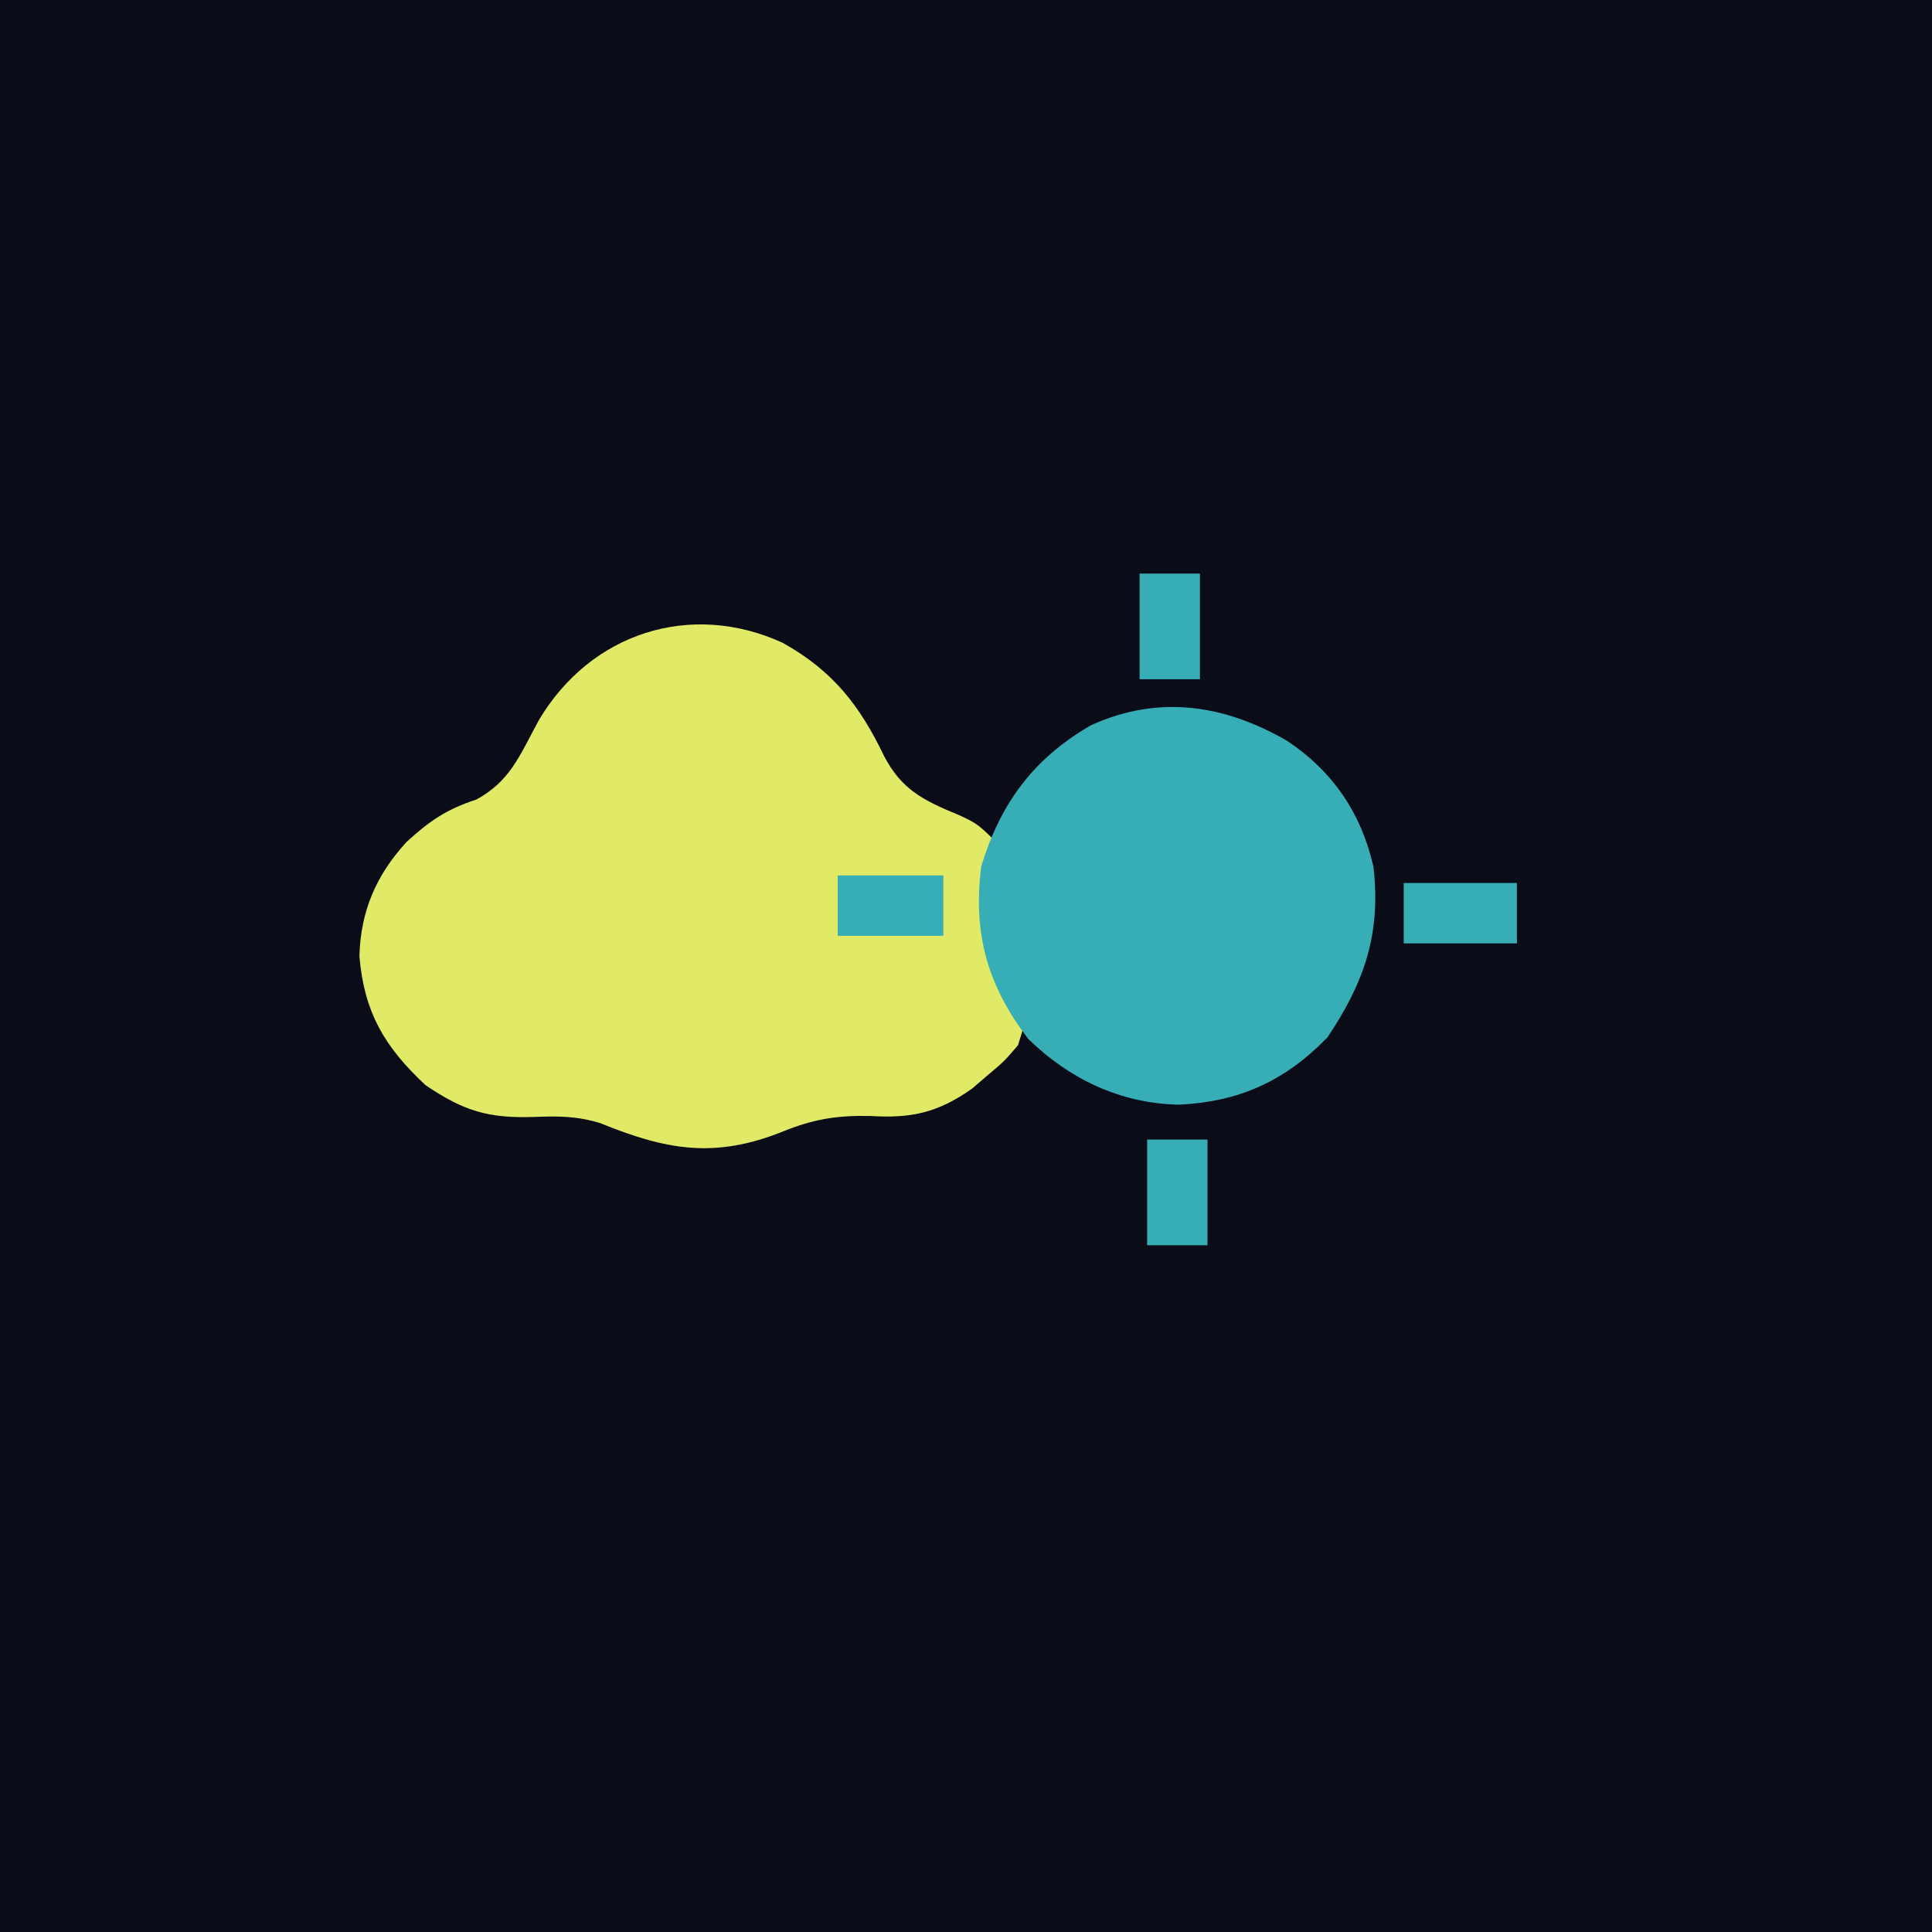
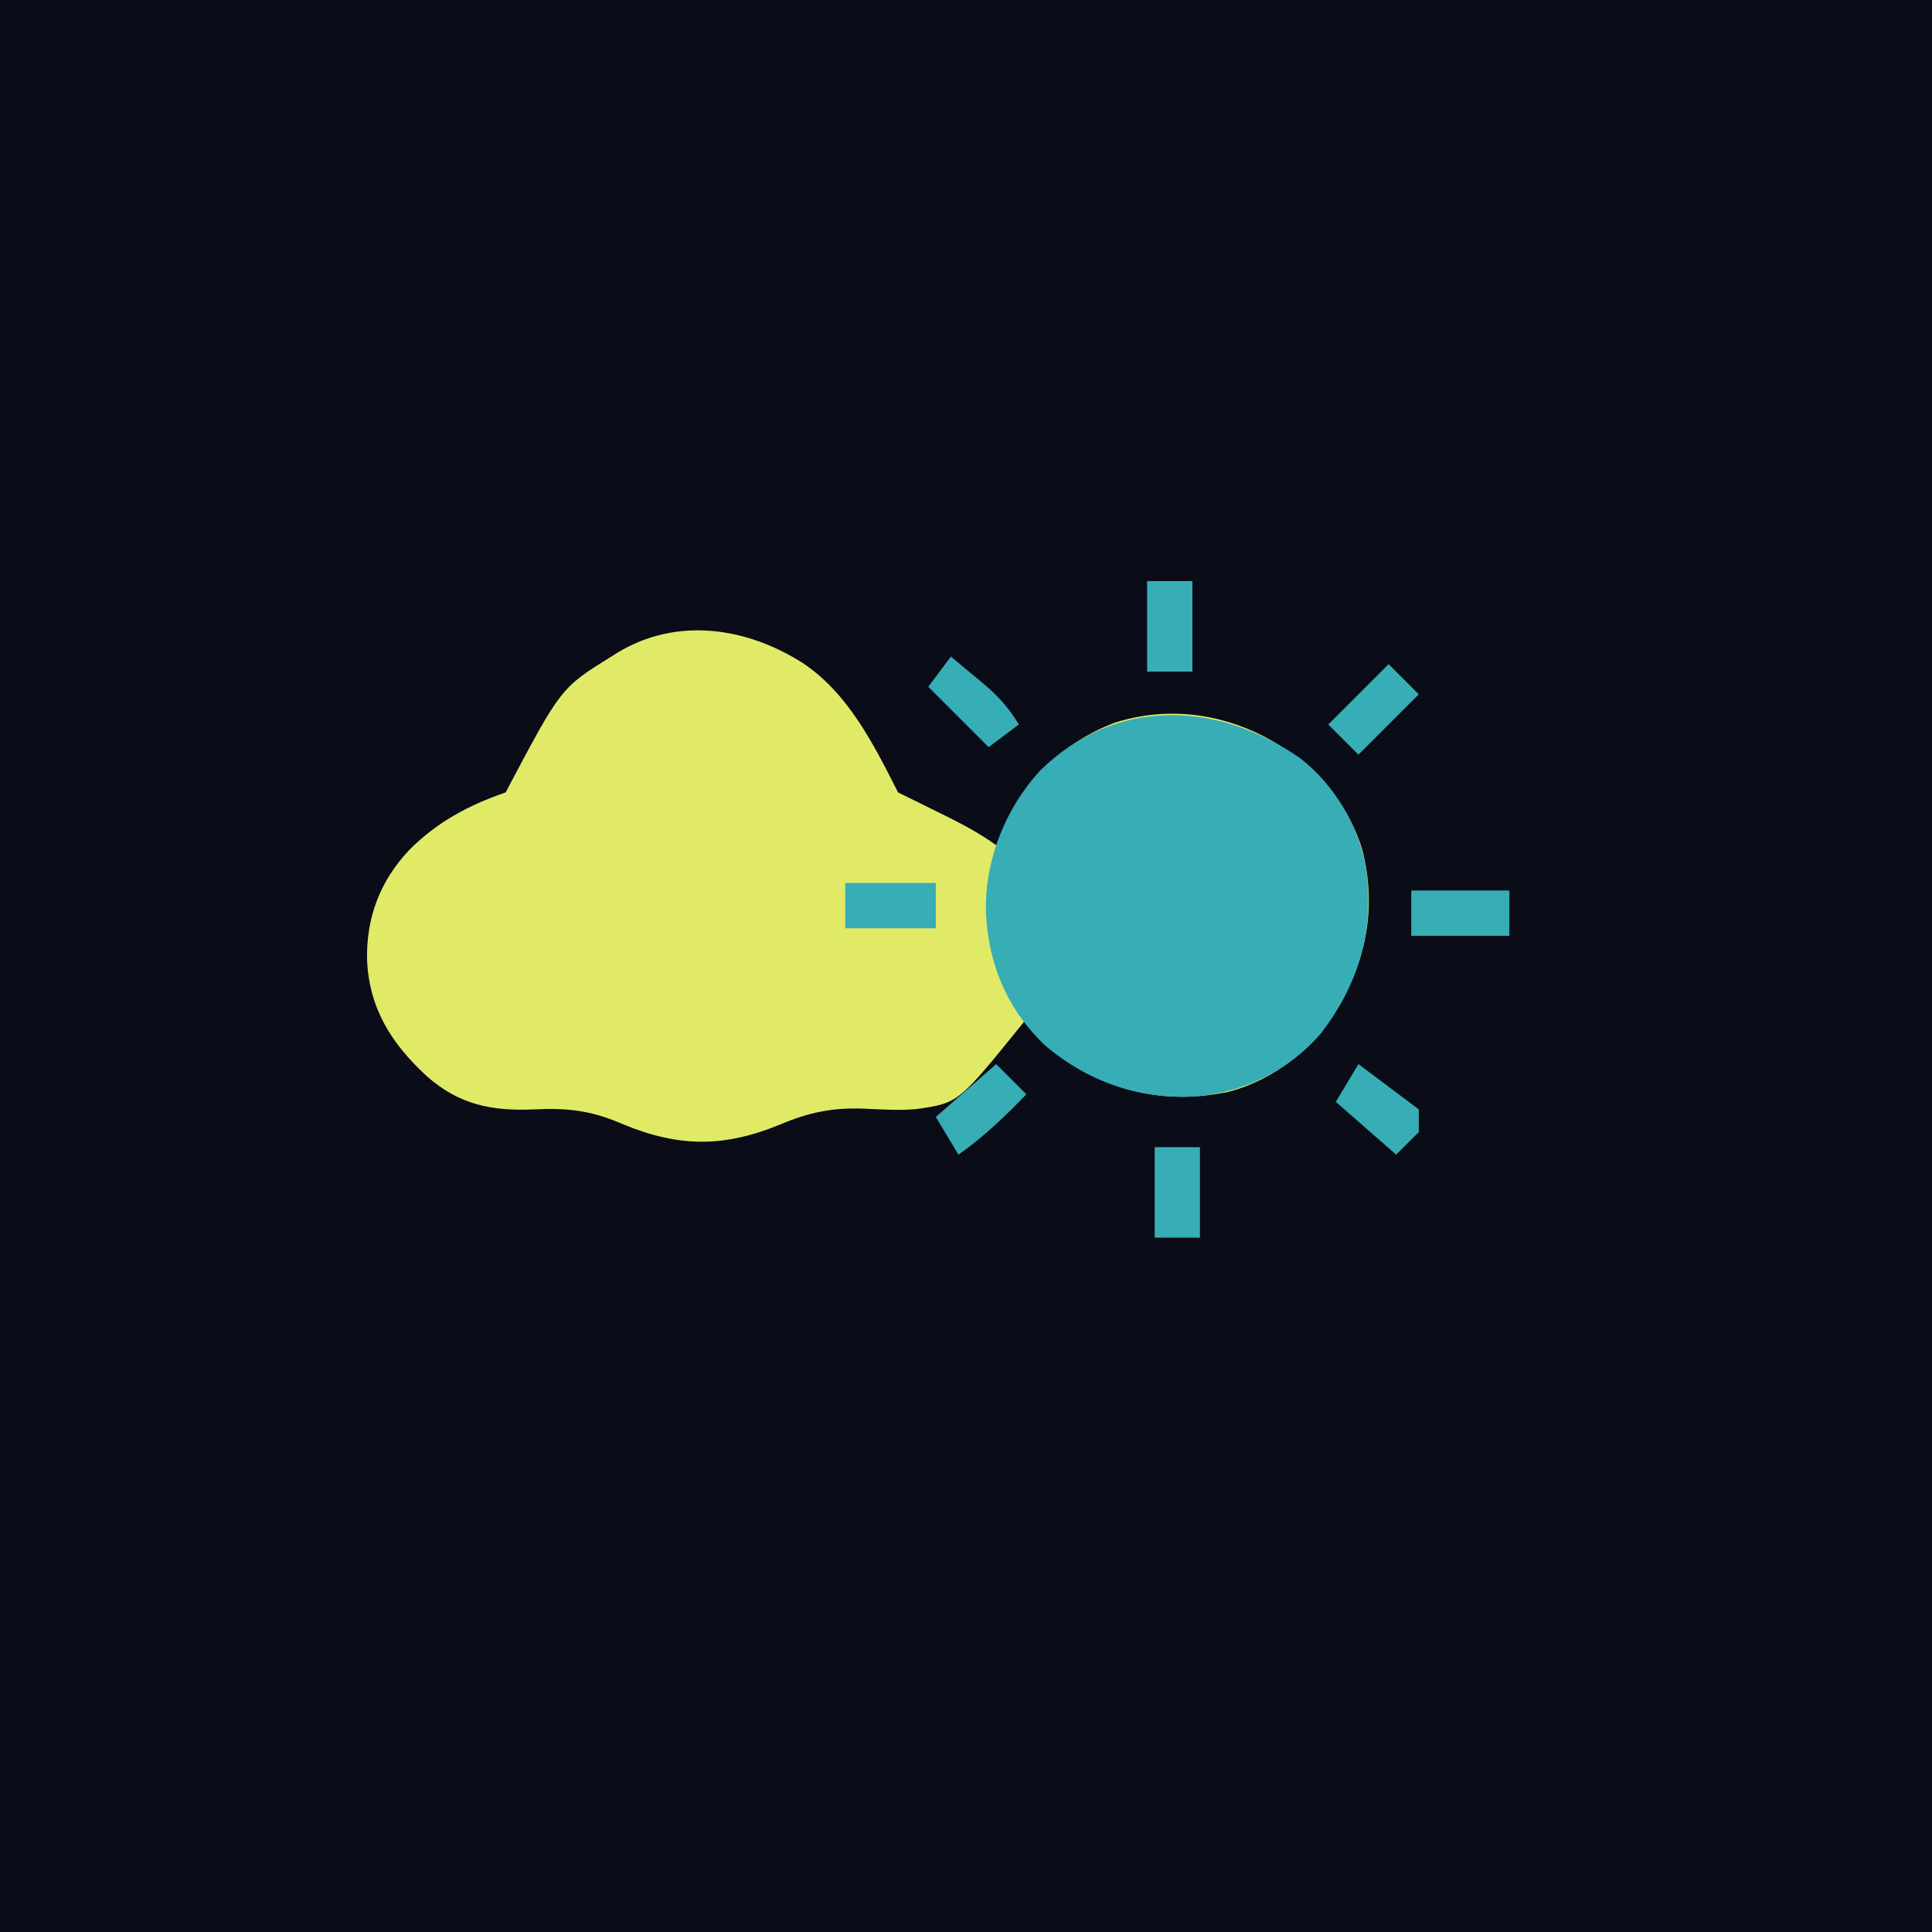
- <svg xmlns="http://www.w3.org/2000/svg" data-engine="color-cutout" width="256" height="256" viewBox="0 0 256 256">
-   <path d="M0 0 C84.48 0 168.96 0 256 0 C256 84.48 256 168.96 256 256 C171.52 256 87.04 256 0 256 C0 171.52 0 87.04 0 0 Z M152 77 C152 80.96 152 84.92 152 89 C153.98 89 155.96 89 158 89 C158 85.04 158 81.08 158 77 C156.02 77 154.04 77 152 77 Z M73.277 94.039 C71.895 96.162 70.846 98.342 69.75 100.625 C67.265 105.385 64.244 106.682 59.441 108.758 C54.795 111.122 52.213 114.905 49.625 119.375 C48.072 125.896 48.342 131.243 51.664 137.145 C55.062 141.864 59.431 145.246 65 147 C67.727 147.055 67.727 147.055 70.625 146.875 C75.157 146.775 78.428 147.295 82.625 149 C91.422 152.529 97.553 151.372 106.137 147.875 C109.334 146.898 111.858 146.866 115.188 147 C121.127 147.184 124.05 146.356 129 143 C131.524 140.471 133.809 137.821 136 135 C136.743 135.763 137.485 136.526 138.25 137.312 C143.636 142.576 148.168 145.031 155.812 145.375 C163.202 145.219 169.71 142.139 175 137 C180.238 130.115 182.056 123.553 181 115 C178.528 106.946 174.336 101.255 167 97 C161.15 94.341 154.69 93.867 148.531 95.758 C141.449 98.756 137.068 102.408 133 109 C132.67 109.495 132.67 109.495 131 112 C130.319 111.402 129.639 110.804 128.938 110.188 C126 108 126 108 122.625 107 C117.724 104.296 116.363 100.782 113.75 95.953 C110.1 89.793 104.861 86.093 98 84 C88.04 82.486 79.489 86.158 73.277 94.039 Z M187 118 C187 119.98 187 121.96 187 124 C191.29 124 195.58 124 200 124 C200 122.02 200 120.04 200 118 C195.71 118 191.42 118 187 118 Z M153 152 C153 155.96 153 159.92 153 164 C154.98 164 156.96 164 159 164 C159 160.04 159 156.08 159 152 C157.02 152 155.04 152 153 152 Z " fill="#0A0C18" transform="translate(0,0)" stroke="#0A0C18" stroke-width="2" />
-   <path d="M0 0 C6.427 3.591 9.856 8.013 13 14.562 C15.471 19.311 18.592 20.875 23.445 22.867 C25.75 23.938 25.75 23.938 28.75 26.938 C28.938 29.574 28.938 29.574 28.75 32.625 C28.628 36.649 28.732 39.66 30.312 43.375 C31.847 47.177 31.988 48.172 30.75 51.938 C29.078 53.887 29.078 53.887 27 55.625 C26.325 56.206 25.649 56.788 24.953 57.387 C20.629 60.431 17.358 61.137 12.125 60.812 C7.593 60.712 4.322 61.232 0.125 62.938 C-8.672 66.466 -14.803 65.309 -23.387 61.812 C-26.584 60.836 -29.108 60.803 -32.438 60.938 C-38.346 61.129 -41.32 60.252 -46.25 56.938 C-51.478 52.013 -54.005 47.756 -54.625 40.625 C-54.464 34.905 -52.502 30.401 -48.672 26.211 C-45.739 23.529 -43.583 22.045 -39.75 20.812 C-34.909 18.219 -33.563 14.627 -31 9.891 C-24.389 -1.265 -11.707 -5.334 0 0 Z M8.75 30.938 C8.75 32.917 8.75 34.898 8.75 36.938 C12.71 36.938 16.67 36.938 20.75 36.938 C20.75 34.958 20.75 32.977 20.75 30.938 C16.79 30.938 12.83 30.938 8.75 30.938 Z " fill="#E1EA66" transform="translate(103.25,86.0625)" stroke="#E1EA66" stroke-width="2" />
-   <path d="M0 0 C5.837 3.891 9.422 9.164 11 16 C11.968 24.583 9.859 30.711 5.125 37.812 C-0.276 43.372 -6.132 46.019 -13.812 46.375 C-21.202 46.219 -27.71 43.139 -33 38 C-38.238 31.115 -40.056 24.553 -39 16 C-36.528 7.946 -32.336 2.255 -25 -2 C-16.36 -5.927 -8.011 -4.609 0 0 Z " fill="#37ADB6" transform="translate(170,99)" stroke="#37ADB6" stroke-width="2" />
-   <path d="M0 0 C4.29 0 8.58 0 13 0 C13 1.98 13 3.96 13 6 C8.71 6 4.42 6 0 6 C0 4.02 0 2.04 0 0 Z " fill="#37ADB6" transform="translate(187,118)" stroke="#37ADB6" stroke-width="2" />
-   <path d="M0 0 C1.98 0 3.96 0 6 0 C6 3.96 6 7.92 6 12 C4.02 12 2.04 12 0 12 C0 8.04 0 4.08 0 0 Z " fill="#37ADB6" transform="translate(153,152)" stroke="#37ADB6" stroke-width="2" />
-   <path d="M0 0 C3.96 0 7.92 0 12 0 C12 1.98 12 3.96 12 6 C8.04 6 4.08 6 0 6 C0 4.02 0 2.04 0 0 Z " fill="#37ADB6" transform="translate(112,117)" stroke="#37ADB6" stroke-width="2" />
-   <path d="M0 0 C1.98 0 3.96 0 6 0 C6 3.96 6 7.92 6 12 C4.02 12 2.04 12 0 12 C0 8.04 0 4.08 0 0 Z " fill="#37ADB6" transform="translate(152,77)" stroke="#37ADB6" stroke-width="2" />
+ <svg xmlns="http://www.w3.org/2000/svg" data-engine="color-soft-stack" width="256" height="256" viewBox="0 0 256 256">
+   <path d="M0 0 C84.48 0 168.96 0 256 0 C256 84.48 256 168.96 256 256 C171.52 256 87.04 256 0 256 C0 171.52 0 87.04 0 0 Z " fill="#0A0C18" transform="translate(0,0)" />
+   <path d="M0 0 C6.09 4.056 9.43 10.819 12.659 17.167 C12.946 17.308 13.234 17.449 13.53 17.594 C14.61 18.125 15.688 18.659 16.767 19.193 C17.231 19.423 17.695 19.652 18.16 19.88 C20.775 21.163 23.298 22.447 25.659 24.167 C25.729 24.011 25.799 23.856 25.871 23.695 C29.214 16.373 33.653 10.832 41.409 7.917 C48.075 5.804 55.014 6.598 61.154 9.749 C67.289 13.013 71.995 17.877 74.139 24.642 C76.087 32.156 74.802 39.098 70.931 45.71 C67.743 51.065 62.523 55.262 56.413 56.846 C48.501 58.48 41.532 57.01 34.802 52.617 C32.531 51.055 30.825 49.678 29.659 47.167 C29.453 47.424 29.248 47.681 29.036 47.945 C20.659 58.309 20.659 58.309 15.22 59.111 C12.878 59.343 10.477 59.171 8.131 59.071 C3.984 58.907 0.846 59.563 -2.966 61.167 C-10.345 64.208 -16.336 64.21 -23.716 61.167 C-23.829 61.119 -23.829 61.119 -24.401 60.878 C-28.233 59.276 -31.401 58.958 -35.528 59.167 C-41.141 59.415 -45.474 58.571 -49.782 54.778 C-54.437 50.483 -57.402 45.85 -57.7 39.439 C-57.851 33.86 -56.011 28.943 -52.175 24.859 C-48.488 21.116 -44.275 18.865 -39.341 17.167 C-39.269 17.03 -39.197 16.893 -39.122 16.752 C-32.007 3.307 -32.007 3.307 -25.341 -0.833 C-25.204 -0.92 -25.204 -0.92 -24.514 -1.359 C-16.642 -6.111 -7.484 -4.734 0 0 Z " fill="#E1EA66" transform="translate(106.341,87.8332)" />
+   <path d="M0 0 C4.647 3.534 8.083 9.349 8.876 15.124 C9.846 23.076 7.783 30.022 2.928 36.406 C-1.173 41.287 -7.192 44.288 -13.482 44.851 C-20.921 45.381 -27.842 43.06 -33.59 38.23 C-38.687 33.503 -41.295 27.275 -41.557 20.425 C-41.712 13.593 -39.001 6.693 -34.322 1.648 C-24.416 -8.061 -10.87 -7.536 0 0 Z " fill="#37ADB6" transform="translate(172.197,100.407)" />
+   <path d="M0 0 C4.29 0 8.58 0 13 0 C13 1.98 13 3.96 13 6 C8.71 6 4.42 6 0 6 C0 4.02 0 2.04 0 0 Z " fill="#37ADB6" transform="translate(187,118)" />
+   <path d="M0 0 C1.98 0 3.96 0 6 0 C6 3.96 6 7.92 6 12 C4.02 12 2.04 12 0 12 C0 8.04 0 4.08 0 0 Z " fill="#37ADB6" transform="translate(153,152)" />
+   <path d="M0 0 C3.96 0 7.92 0 12 0 C12 1.98 12 3.96 12 6 C8.04 6 4.08 6 0 6 C0 4.02 0 2.04 0 0 Z " fill="#37ADB6" transform="translate(112,117)" />
+   <path d="M0 0 C1.98 0 3.96 0 6 0 C6 3.96 6 7.92 6 12 C4.02 12 2.04 12 0 12 C0 8.04 0 4.08 0 0 Z " fill="#37ADB6" transform="translate(152,77)" />
+   <path d="M0 0 C2.64 1.98 5.28 3.96 8 6 C8 6.99 8 7.98 8 9 C7.01 9.99 6.02 10.98 5 12 C2.36 9.69 -0.28 7.38 -3 5 C-2.01 3.35 -1.02 1.7 0 0 Z " fill="#37ADB6" transform="translate(180,141)" />
+   <path d="M0 0 C1.32 1.32 2.64 2.64 4 4 C1.155 6.949 -1.645 9.639 -5 12 C-5.99 10.35 -6.98 8.7 -8 7 C-5.36 4.69 -2.72 2.38 0 0 Z " fill="#37ADB6" transform="translate(132,141)" />
+   <path d="M0 0 C1.32 1.32 2.64 2.64 4 4 C1.36 6.64 -1.28 9.28 -4 12 C-5.32 10.68 -6.64 9.36 -8 8 C-5.36 5.36 -2.72 2.72 0 0 Z " fill="#37ADB6" transform="translate(184,88)" />
+   <path d="M0 0 C0.964 0.796 1.924 1.594 2.881 2.399 C3.205 2.671 3.531 2.941 3.858 3.21 C6 4.974 7.569 6.593 9 9 C7.68 9.99 6.36 10.98 5 12 C2.36 9.36 -0.28 6.72 -3 4 C-2.01 2.68 -1.02 1.36 0 0 Z " fill="#37ADB6" transform="translate(126,87)" />
</svg>
